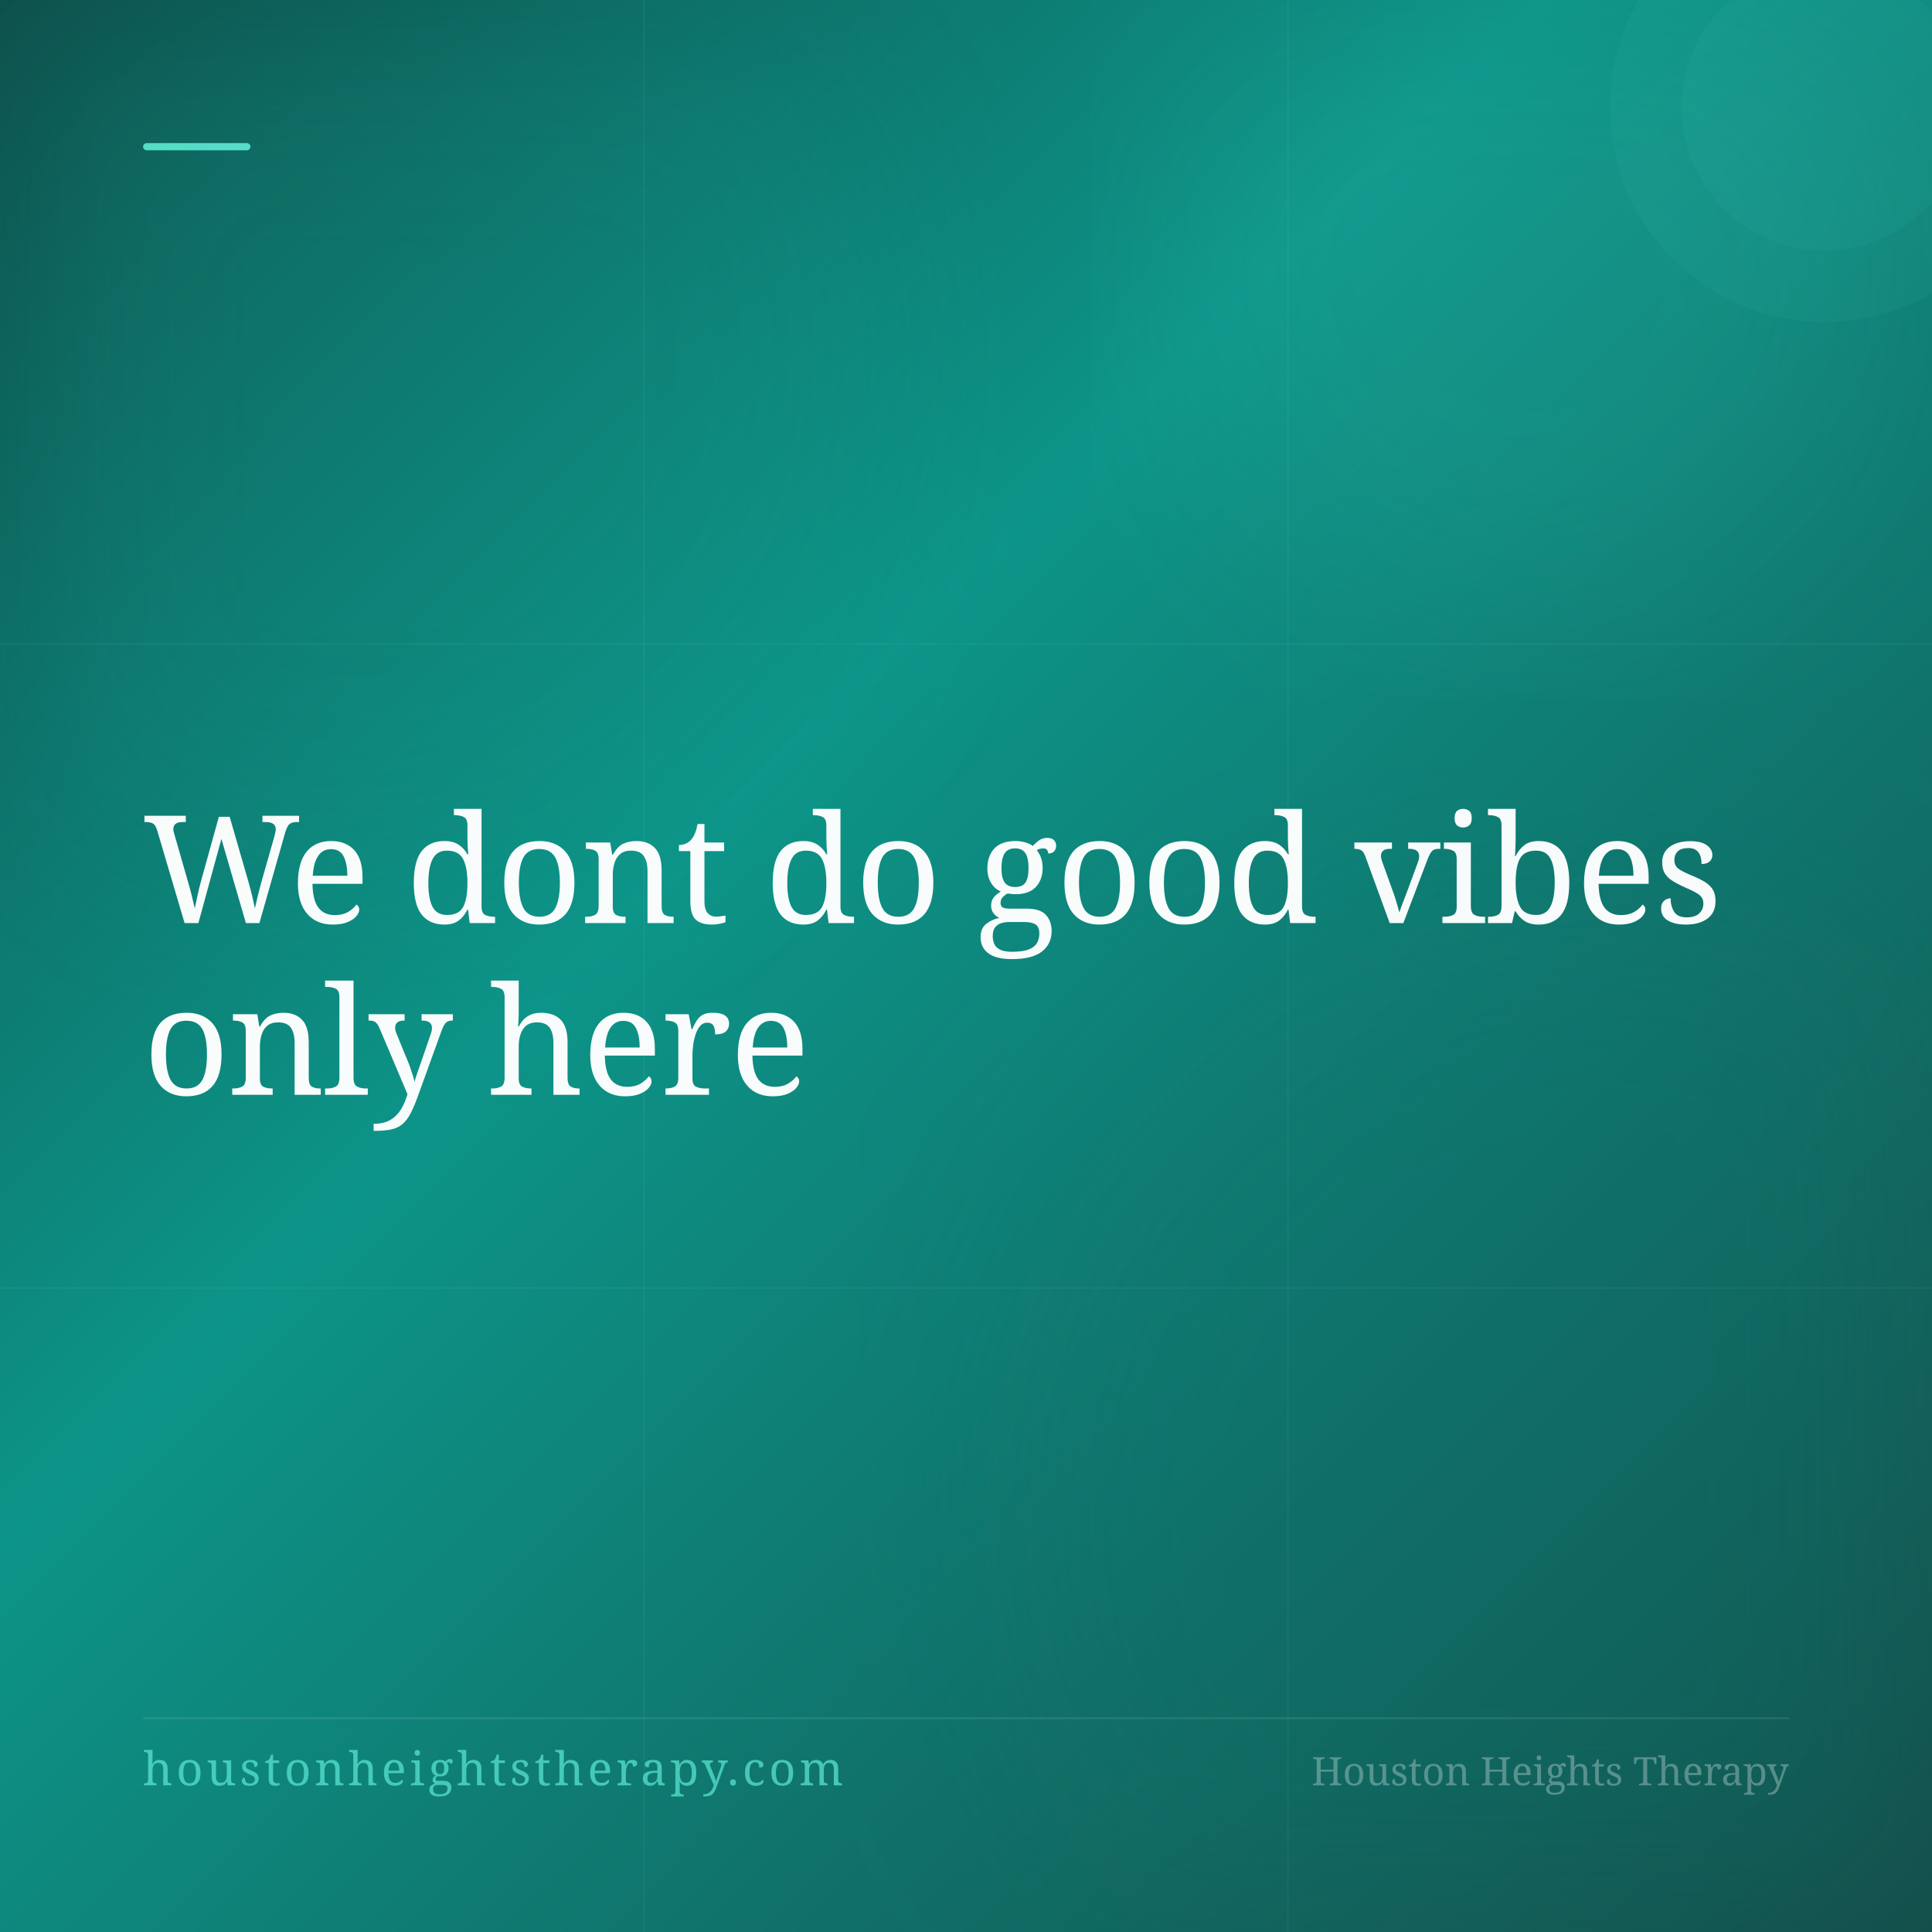
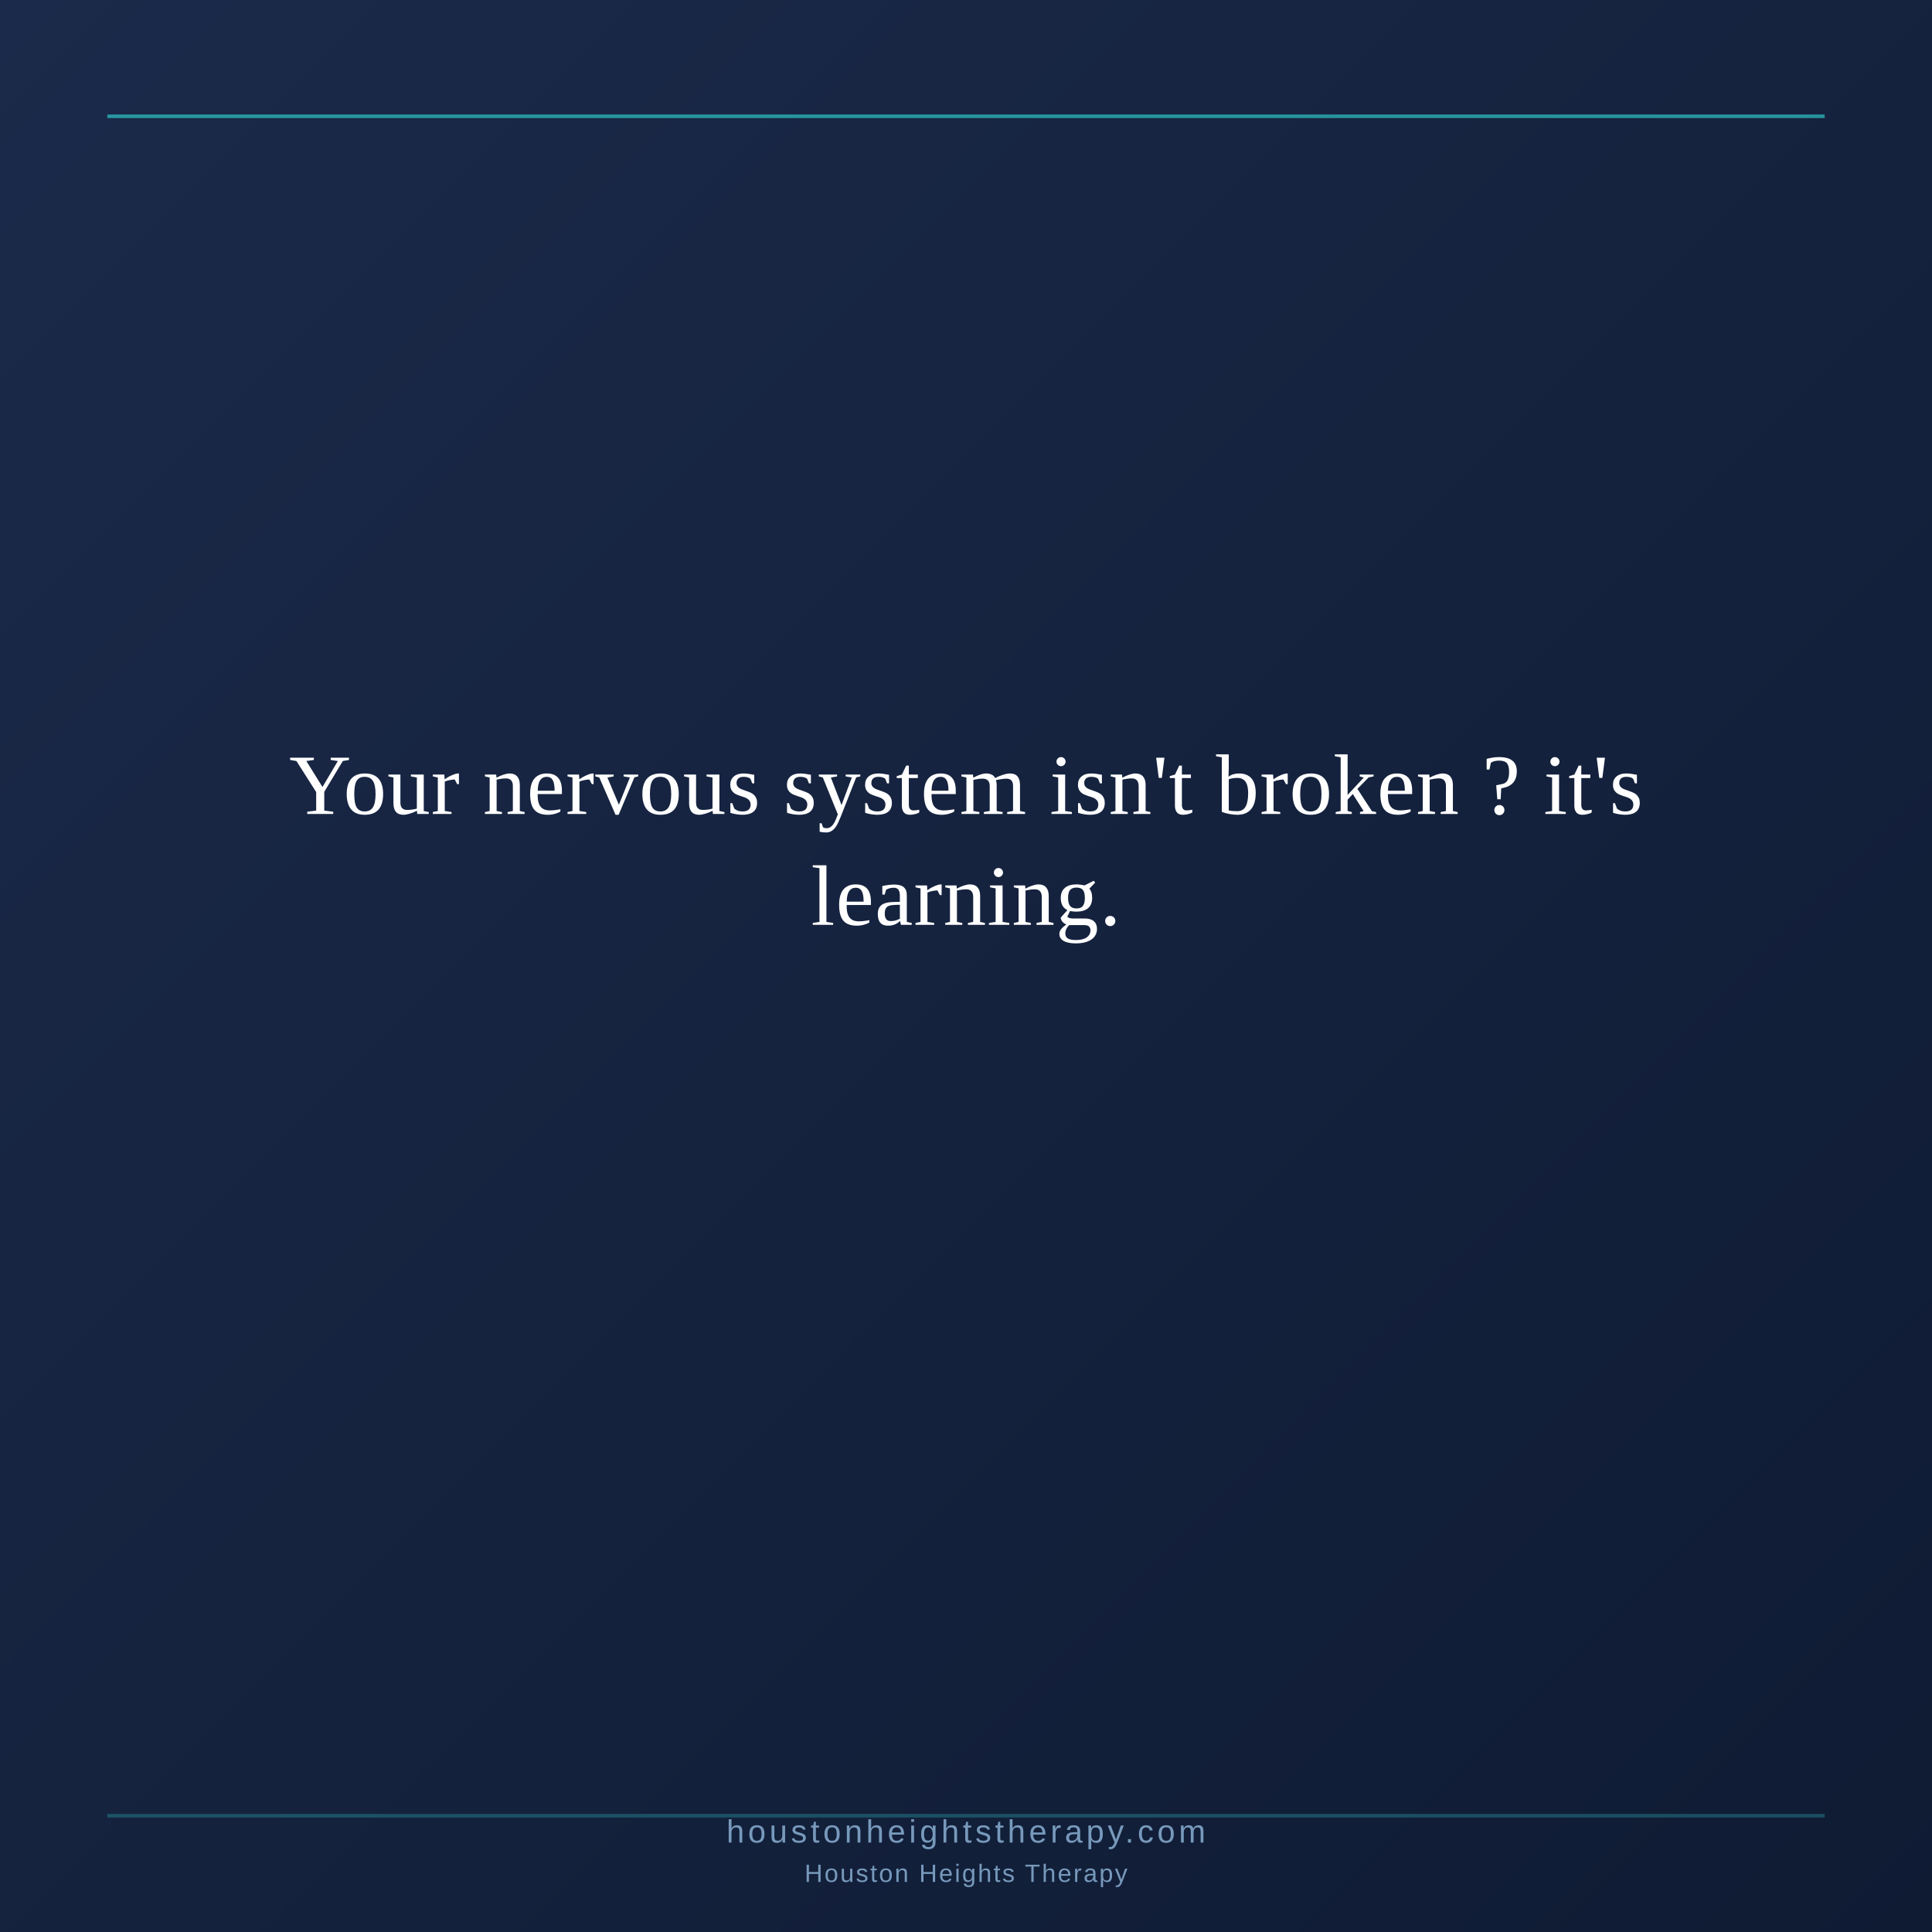
- <svg xmlns="http://www.w3.org/2000/svg" width="1080" height="1080" viewBox="0 0 1080 1080">
+ <svg xmlns="http://www.w3.org/2000/svg" viewBox="0 0 1080 1080" width="1080" height="1080">
  <defs>
-     <linearGradient id="bg" x1="0%" y1="0%" x2="100%" y2="100%">
-       <stop offset="0%" style="stop-color:#0d4f4a;stop-opacity:1" />
-       <stop offset="40%" style="stop-color:#0d9488;stop-opacity:1" />
-       <stop offset="100%" style="stop-color:#134e4a;stop-opacity:1" />
+     <linearGradient id="bg2" x1="0%" y1="0%" x2="100%" y2="100%">
+       <stop offset="0%" stop-color="#1B2A4A" />
+       <stop offset="100%" stop-color="#0F1B33" />
    </linearGradient>
-     <filter id="blur1">
-       <feGaussianBlur stdDeviation="60" />
-     </filter>
  </defs>
-   <rect width="1080" height="1080" fill="url(#bg)" />
-   <circle cx="200" cy="200" r="300" fill="#14b8a6" opacity="0.12" filter="url(#blur1)" />
-   <circle cx="900" cy="850" r="350" fill="#0f766e" opacity="0.18" filter="url(#blur1)" />
-   <circle cx="850" cy="150" r="200" fill="#5eead4" opacity="0.08" filter="url(#blur1)" />
-   <line x1="0" y1="360" x2="1080" y2="360" stroke="#ffffff" stroke-opacity="0.04" stroke-width="1" />
-   <line x1="0" y1="720" x2="1080" y2="720" stroke="#ffffff" stroke-opacity="0.04" stroke-width="1" />
-   <line x1="360" y1="0" x2="360" y2="1080" stroke="#ffffff" stroke-opacity="0.04" stroke-width="1" />
-   <line x1="720" y1="0" x2="720" y2="1080" stroke="#ffffff" stroke-opacity="0.04" stroke-width="1" />
-   <rect x="80" y="80" width="60" height="4" rx="2" fill="#5eead4" opacity="0.9" />
-   <text x="80" y="516" font-family="Georgia, serif" font-size="84" font-weight="400" fill="#ffffff" letter-spacing="-1" opacity="0.97">We dont do good vibes</text>
-   <text x="80" y="612" font-family="Georgia, serif" font-size="84" font-weight="400" fill="#ffffff" letter-spacing="-1" opacity="0.97">only here</text>
-   <rect x="80" y="960" width="920" height="1" fill="#ffffff" opacity="0.1" />
-   <text x="80" y="998" font-family="Georgia, serif" font-size="26" fill="#5eead4" opacity="0.7" letter-spacing="2">houstonheightstherapy.com</text>
-   <text x="1000" y="998" font-family="Georgia, serif" font-size="22" fill="#ffffff" opacity="0.3" text-anchor="end">Houston Heights Therapy</text>
-   <circle cx="1020" cy="60" r="120" fill="#5eead4" opacity="0.05" />
-   <circle cx="1020" cy="60" r="80" fill="#5eead4" opacity="0.05" />
+   <rect width="1080" height="1080" fill="url(#bg2)" />
+   <line x1="60" y1="65" x2="1020" y2="65" stroke="#2EC4C4" stroke-width="2" opacity="0.7" />
+   <line x1="60" y1="1015" x2="1020" y2="1015" stroke="#2EC4C4" stroke-width="2" opacity="0.3" />
+   <g>
+     <text x="540" y="455" font-family="'Georgia', 'Times New Roman', serif" font-size="48" font-weight="normal" fill="#FFFFFF" text-anchor="middle" letter-spacing="0.5">Your nervous system isn't broken ? it's</text>
+     <text x="540" y="517" font-family="'Georgia', 'Times New Roman', serif" font-size="48" font-weight="normal" fill="#FFFFFF" text-anchor="middle" letter-spacing="0.5">learning.</text>
+   </g>
+   <text x="540" y="1030" font-family="'Helvetica Neue', 'Arial', sans-serif" font-size="18" fill="#7799BB" text-anchor="middle" letter-spacing="2">houstonheightstherapy.com</text>
+   <text x="540" y="1052" font-family="'Helvetica Neue', 'Arial', sans-serif" font-size="14" fill="#7799BB" text-anchor="middle" letter-spacing="1">Houston Heights Therapy</text>
</svg>
